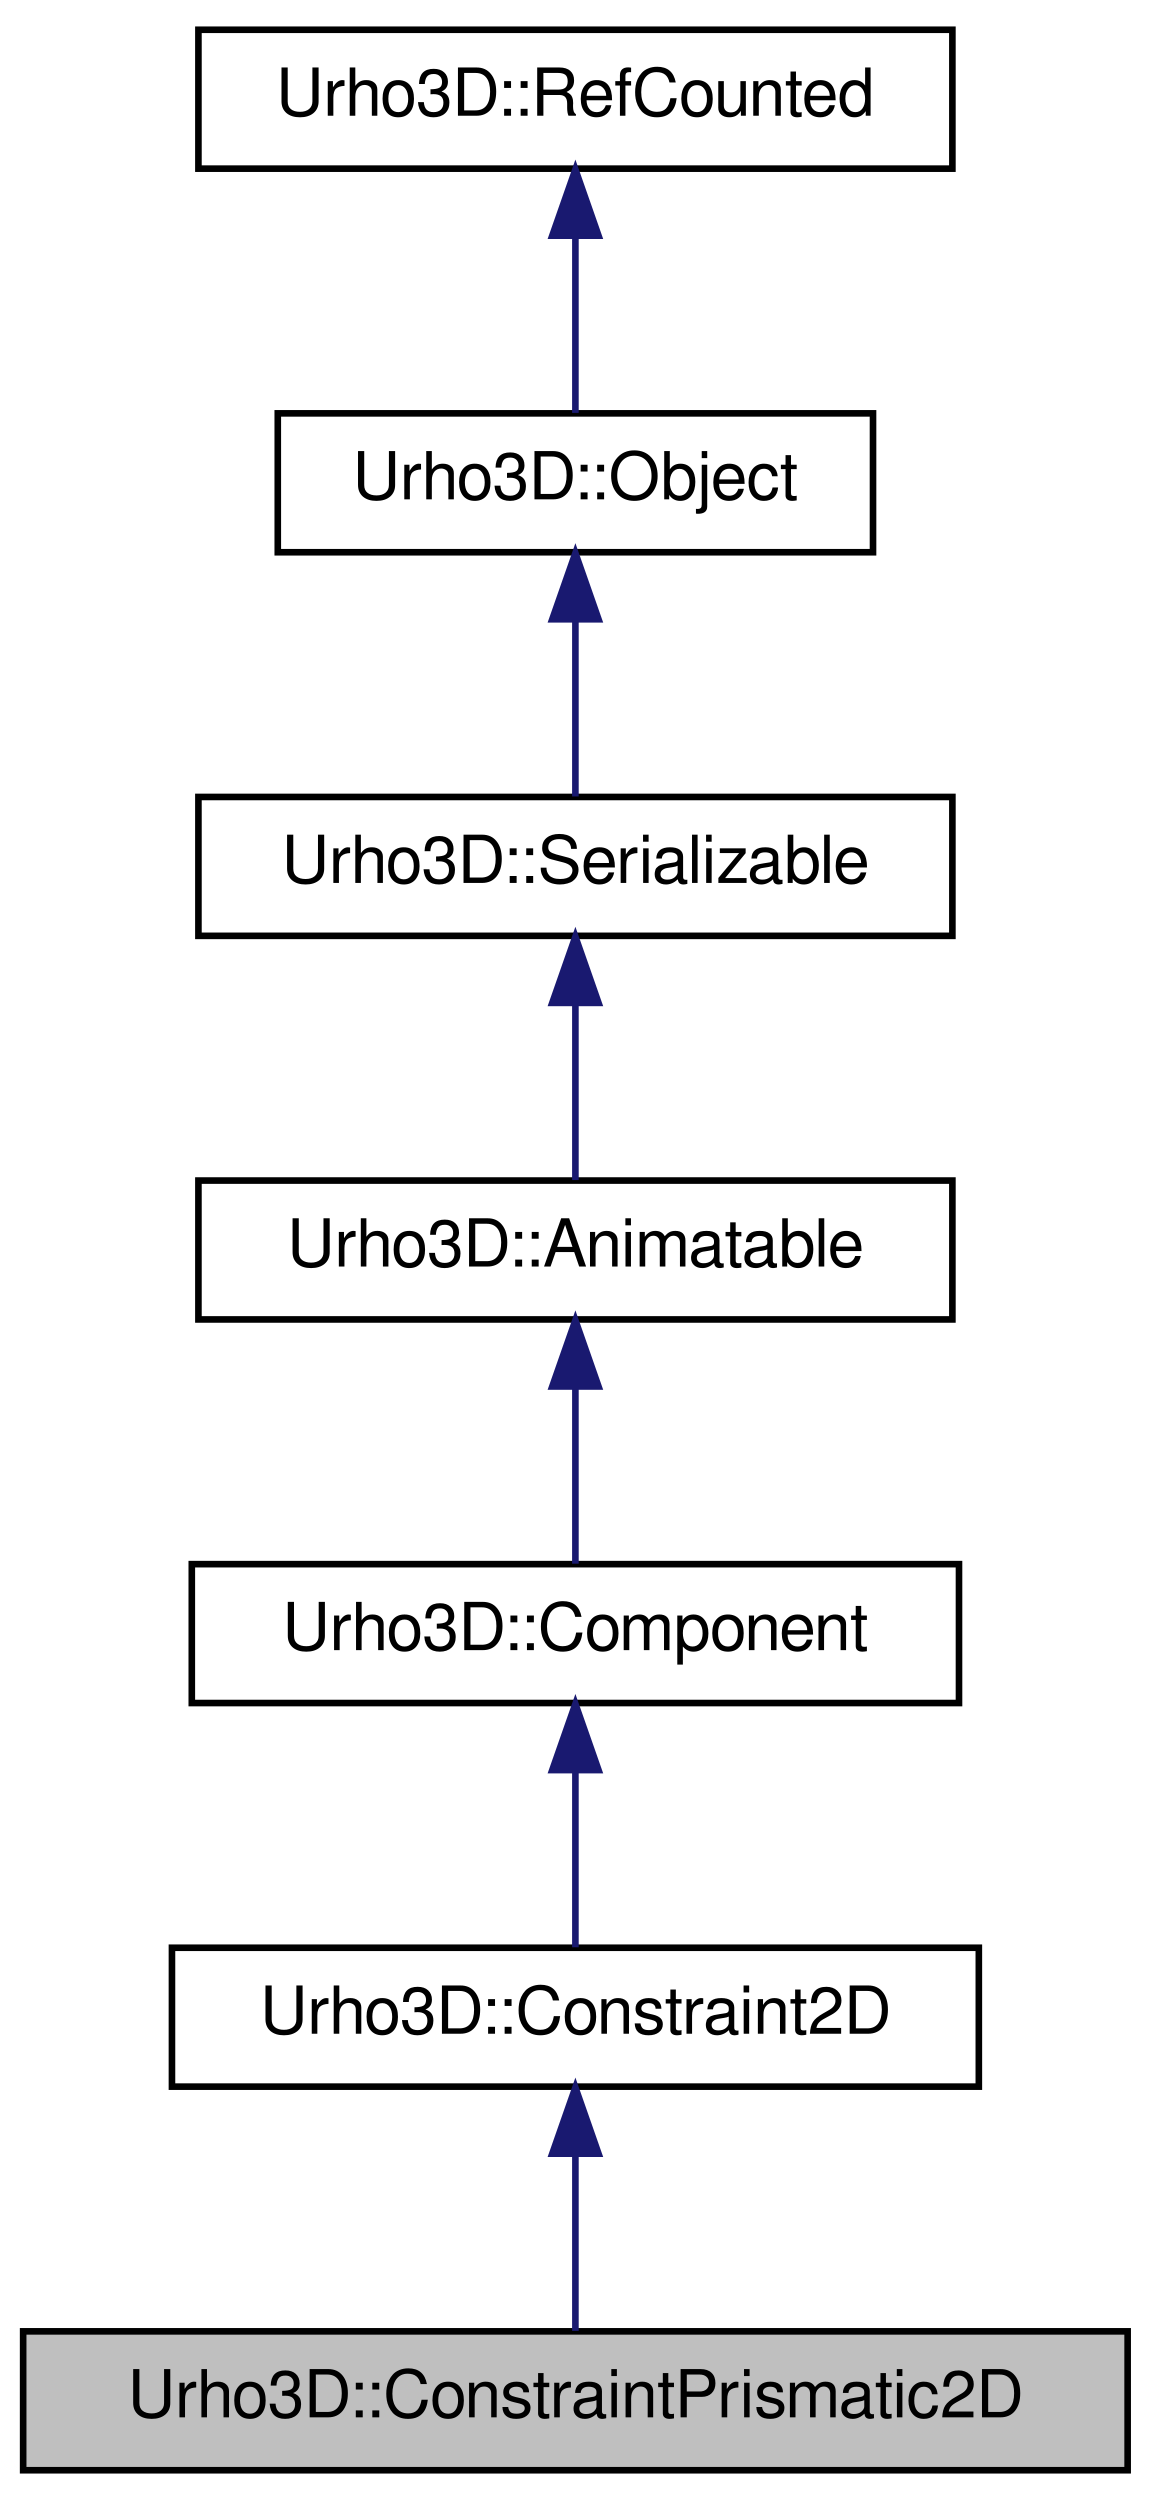
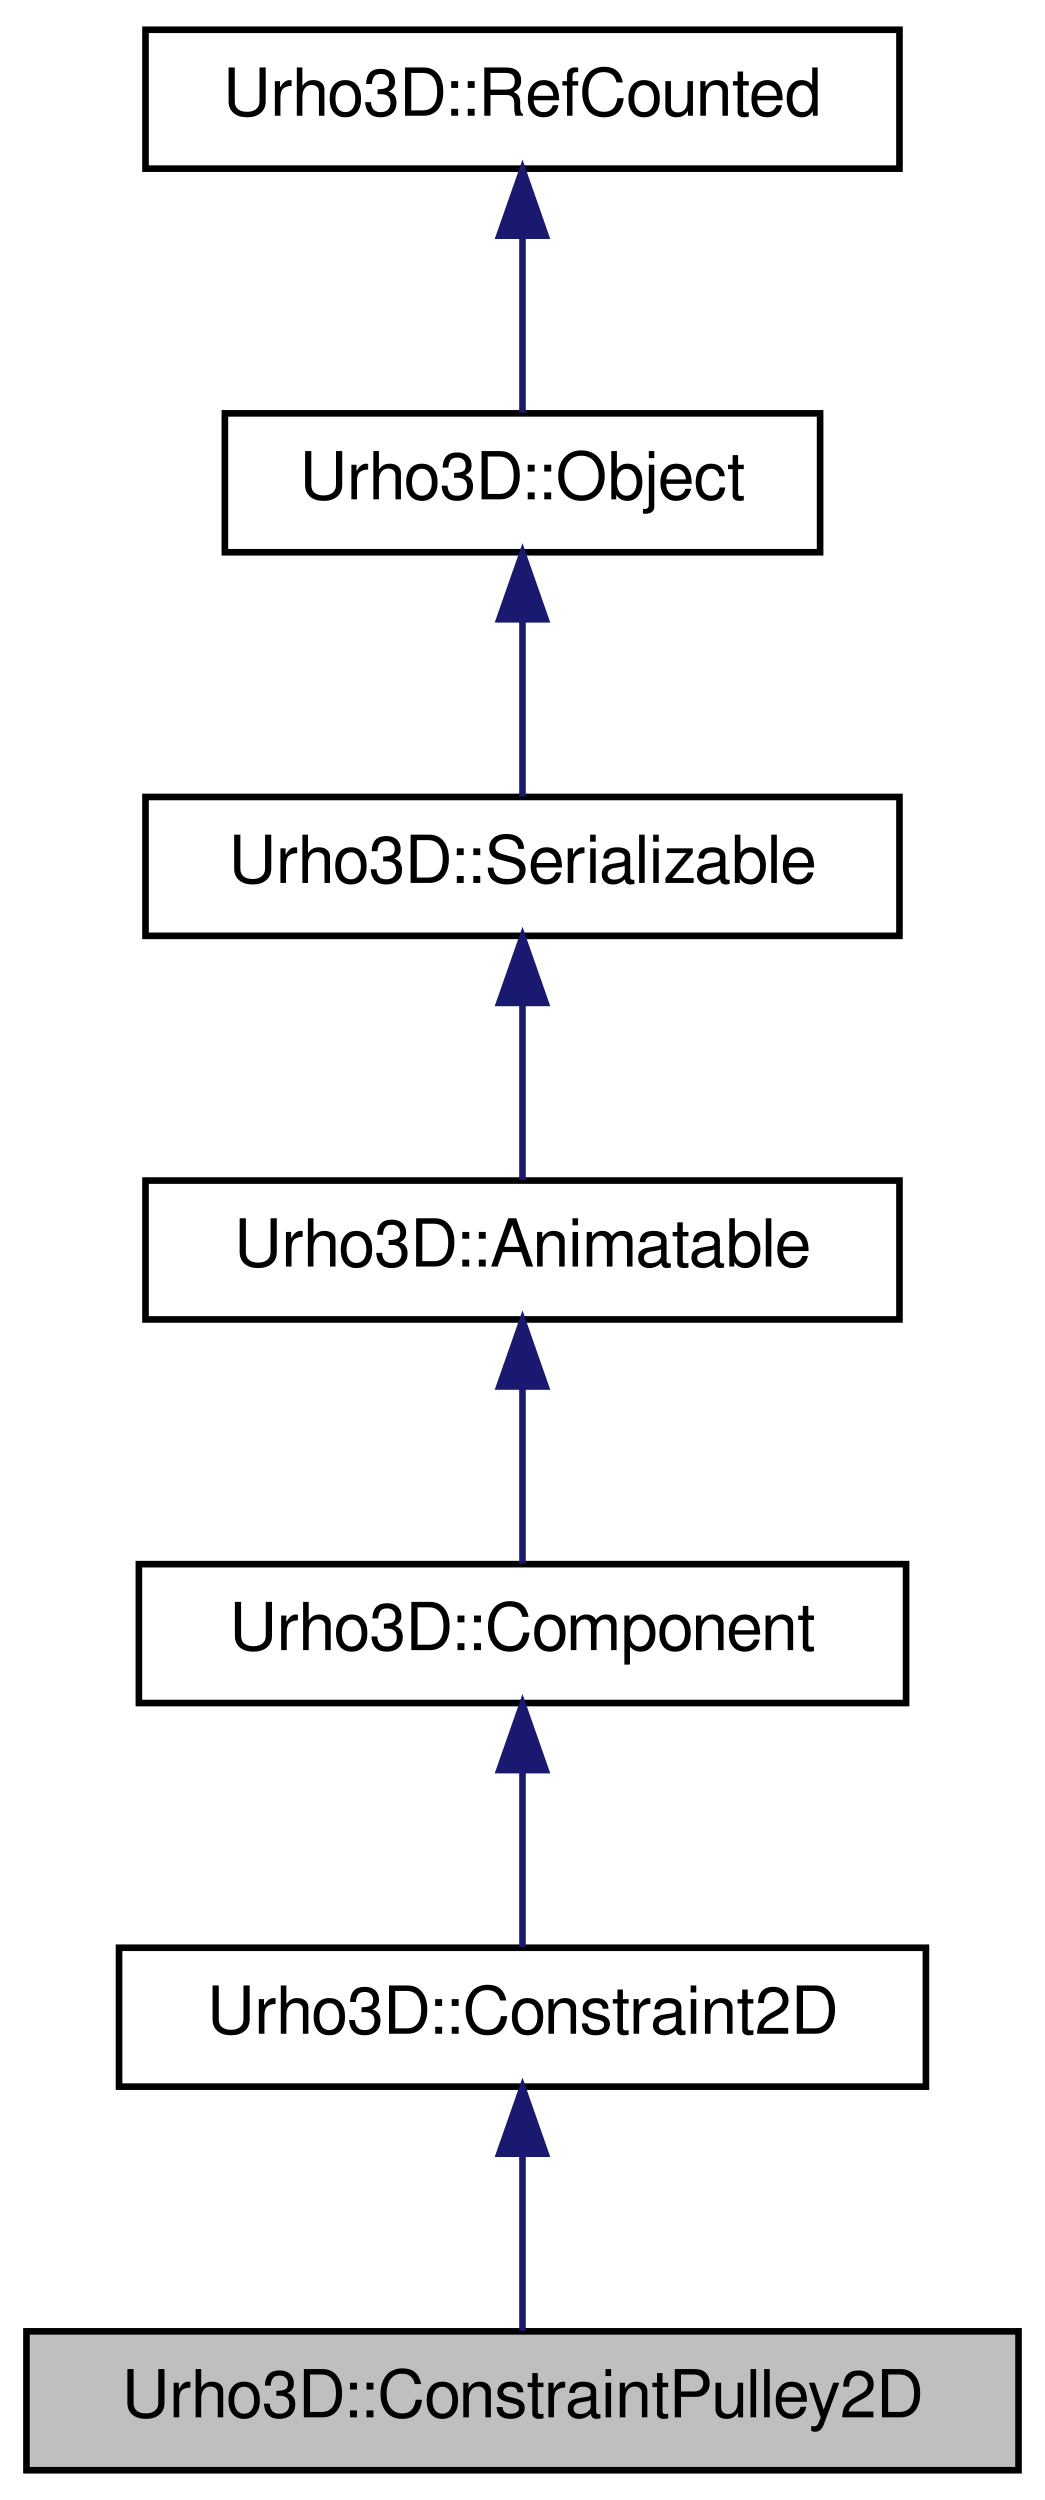
- <svg xmlns="http://www.w3.org/2000/svg" xmlns:xlink="http://www.w3.org/1999/xlink" width="174pt" height="378pt" viewBox="0.00 0.00 174.00 378.00">
+ <svg xmlns="http://www.w3.org/2000/svg" xmlns:xlink="http://www.w3.org/1999/xlink" width="158pt" height="378pt" viewBox="0.00 0.00 158.00 378.00">
  <g id="graph1" class="graph" transform="scale(1 1) rotate(0) translate(4 374)">
    <g id="node1" class="node">
-       <polygon fill="#bfbfbf" stroke="black" points="-0.5,-0.5 -0.5,-21.5 166.5,-21.5 166.5,-0.5 -0.5,-0.5" />
-       <text text-anchor="middle" x="83" y="-8.5" font-family="FreeSans" font-size="10.00">Urho3D::ConstraintPrismatic2D</text>
+       <polygon fill="#bfbfbf" stroke="black" points="0,-0.5 0,-21.5 150,-21.5 150,-0.5 0,-0.5" />
+       <text text-anchor="middle" x="75" y="-8.5" font-family="FreeSans" font-size="10.00">Urho3D::ConstraintPulley2D</text>
    </g>
    <g id="node2" class="node">
      <a xlink:href="a00112.html" target="_top" xlink:title="2D physics constraint component.">
-         <polygon fill="none" stroke="black" points="22,-58.5 22,-79.5 144,-79.5 144,-58.5 22,-58.5" />
-         <text text-anchor="middle" x="83" y="-66.5" font-family="FreeSans" font-size="10.00">Urho3D::Constraint2D</text>
+         <polygon fill="none" stroke="black" points="14,-58.5 14,-79.5 136,-79.5 136,-58.5 14,-58.5" />
+         <text text-anchor="middle" x="75" y="-66.5" font-family="FreeSans" font-size="10.00">Urho3D::Constraint2D</text>
      </a>
    </g>
    <g id="edge2" class="edge">
-       <path fill="none" stroke="midnightblue" d="M83,-48.191C83,-39.168 83,-28.994 83,-21.571" />
-       <polygon fill="midnightblue" stroke="midnightblue" points="79.5,-48.362 83,-58.362 86.5,-48.362 79.5,-48.362" />
+       <path fill="none" stroke="midnightblue" d="M75,-48.191C75,-39.168 75,-28.994 75,-21.571" />
+       <polygon fill="midnightblue" stroke="midnightblue" points="71.5,-48.362 75,-58.362 78.5,-48.362 71.5,-48.362" />
    </g>
    <g id="node4" class="node">
      <a xlink:href="a00102.html" target="_top" xlink:title="Base class for components. Components can be created to scene nodes.">
-         <polygon fill="none" stroke="black" points="25,-116.5 25,-137.5 141,-137.5 141,-116.5 25,-116.5" />
-         <text text-anchor="middle" x="83" y="-124.5" font-family="FreeSans" font-size="10.00">Urho3D::Component</text>
+         <polygon fill="none" stroke="black" points="17,-116.5 17,-137.5 133,-137.5 133,-116.5 17,-116.5" />
+         <text text-anchor="middle" x="75" y="-124.5" font-family="FreeSans" font-size="10.00">Urho3D::Component</text>
      </a>
    </g>
    <g id="edge4" class="edge">
-       <path fill="none" stroke="midnightblue" d="M83,-106.191C83,-97.168 83,-86.994 83,-79.571" />
-       <polygon fill="midnightblue" stroke="midnightblue" points="79.5,-106.362 83,-116.362 86.5,-106.362 79.5,-106.362" />
+       <path fill="none" stroke="midnightblue" d="M75,-106.191C75,-97.168 75,-86.994 75,-79.571" />
+       <polygon fill="midnightblue" stroke="midnightblue" points="71.5,-106.362 75,-116.362 78.5,-106.362 71.5,-106.362" />
    </g>
    <g id="node6" class="node">
      <a xlink:href="a00054.html" target="_top" xlink:title="Base class for animatable object, an animatable object can be set animation on it's attributes...">
-         <polygon fill="none" stroke="black" points="26,-174.5 26,-195.5 140,-195.5 140,-174.5 26,-174.5" />
-         <text text-anchor="middle" x="83" y="-182.5" font-family="FreeSans" font-size="10.00">Urho3D::Animatable</text>
+         <polygon fill="none" stroke="black" points="18,-174.5 18,-195.5 132,-195.5 132,-174.5 18,-174.5" />
+         <text text-anchor="middle" x="75" y="-182.5" font-family="FreeSans" font-size="10.00">Urho3D::Animatable</text>
      </a>
    </g>
    <g id="edge6" class="edge">
-       <path fill="none" stroke="midnightblue" d="M83,-164.191C83,-155.168 83,-144.994 83,-137.571" />
-       <polygon fill="midnightblue" stroke="midnightblue" points="79.5,-164.362 83,-174.362 86.5,-164.362 79.5,-164.362" />
+       <path fill="none" stroke="midnightblue" d="M75,-164.191C75,-155.168 75,-144.994 75,-137.571" />
+       <polygon fill="midnightblue" stroke="midnightblue" points="71.5,-164.362 75,-174.362 78.5,-164.362 71.5,-164.362" />
    </g>
    <g id="node8" class="node">
-       <a xlink:href="a00312.html" target="_top" xlink:title="Base class for objects with automatic serialization through attributes.">
-         <polygon fill="none" stroke="black" points="26,-232.5 26,-253.5 140,-253.5 140,-232.5 26,-232.5" />
-         <text text-anchor="middle" x="83" y="-240.5" font-family="FreeSans" font-size="10.00">Urho3D::Serializable</text>
+       <a xlink:href="a00311.html" target="_top" xlink:title="Base class for objects with automatic serialization through attributes.">
+         <polygon fill="none" stroke="black" points="18,-232.5 18,-253.5 132,-253.5 132,-232.5 18,-232.5" />
+         <text text-anchor="middle" x="75" y="-240.5" font-family="FreeSans" font-size="10.00">Urho3D::Serializable</text>
      </a>
    </g>
    <g id="edge8" class="edge">
-       <path fill="none" stroke="midnightblue" d="M83,-222.191C83,-213.168 83,-202.994 83,-195.571" />
-       <polygon fill="midnightblue" stroke="midnightblue" points="79.5,-222.362 83,-232.362 86.5,-222.362 79.5,-222.362" />
+       <path fill="none" stroke="midnightblue" d="M75,-222.191C75,-213.168 75,-202.994 75,-195.571" />
+       <polygon fill="midnightblue" stroke="midnightblue" points="71.5,-222.362 75,-232.362 78.5,-222.362 71.5,-222.362" />
    </g>
    <g id="node10" class="node">
-       <a xlink:href="a00242.html" target="_top" xlink:title="Base class for objects with type identification, subsystem access and event sending/receiving capabil...">
-         <polygon fill="none" stroke="black" points="38,-290.5 38,-311.5 128,-311.5 128,-290.5 38,-290.5" />
-         <text text-anchor="middle" x="83" y="-298.5" font-family="FreeSans" font-size="10.00">Urho3D::Object</text>
+       <a xlink:href="a00241.html" target="_top" xlink:title="Base class for objects with type identification, subsystem access and event sending/receiving capabil...">
+         <polygon fill="none" stroke="black" points="30,-290.5 30,-311.5 120,-311.5 120,-290.5 30,-290.5" />
+         <text text-anchor="middle" x="75" y="-298.5" font-family="FreeSans" font-size="10.00">Urho3D::Object</text>
      </a>
    </g>
    <g id="edge10" class="edge">
-       <path fill="none" stroke="midnightblue" d="M83,-280.191C83,-271.168 83,-260.994 83,-253.571" />
-       <polygon fill="midnightblue" stroke="midnightblue" points="79.5,-280.362 83,-290.362 86.5,-280.362 79.5,-280.362" />
+       <path fill="none" stroke="midnightblue" d="M75,-280.191C75,-271.168 75,-260.994 75,-253.571" />
+       <polygon fill="midnightblue" stroke="midnightblue" points="71.5,-280.362 75,-290.362 78.5,-280.362 71.5,-280.362" />
    </g>
    <g id="node12" class="node">
-       <a xlink:href="a00284.html" target="_top" xlink:title="Base class for intrusively reference-counted objects. These are noncopyable and non-assignable.">
-         <polygon fill="none" stroke="black" points="26,-348.5 26,-369.5 140,-369.5 140,-348.5 26,-348.5" />
-         <text text-anchor="middle" x="83" y="-356.5" font-family="FreeSans" font-size="10.00">Urho3D::RefCounted</text>
+       <a xlink:href="a00283.html" target="_top" xlink:title="Base class for intrusively reference-counted objects. These are noncopyable and non-assignable.">
+         <polygon fill="none" stroke="black" points="18,-348.5 18,-369.5 132,-369.5 132,-348.5 18,-348.5" />
+         <text text-anchor="middle" x="75" y="-356.5" font-family="FreeSans" font-size="10.00">Urho3D::RefCounted</text>
      </a>
    </g>
    <g id="edge12" class="edge">
-       <path fill="none" stroke="midnightblue" d="M83,-338.191C83,-329.168 83,-318.994 83,-311.571" />
-       <polygon fill="midnightblue" stroke="midnightblue" points="79.5,-338.362 83,-348.362 86.5,-338.362 79.5,-338.362" />
+       <path fill="none" stroke="midnightblue" d="M75,-338.191C75,-329.168 75,-318.994 75,-311.571" />
+       <polygon fill="midnightblue" stroke="midnightblue" points="71.5,-338.362 75,-348.362 78.5,-338.362 71.5,-338.362" />
    </g>
  </g>
</svg>
